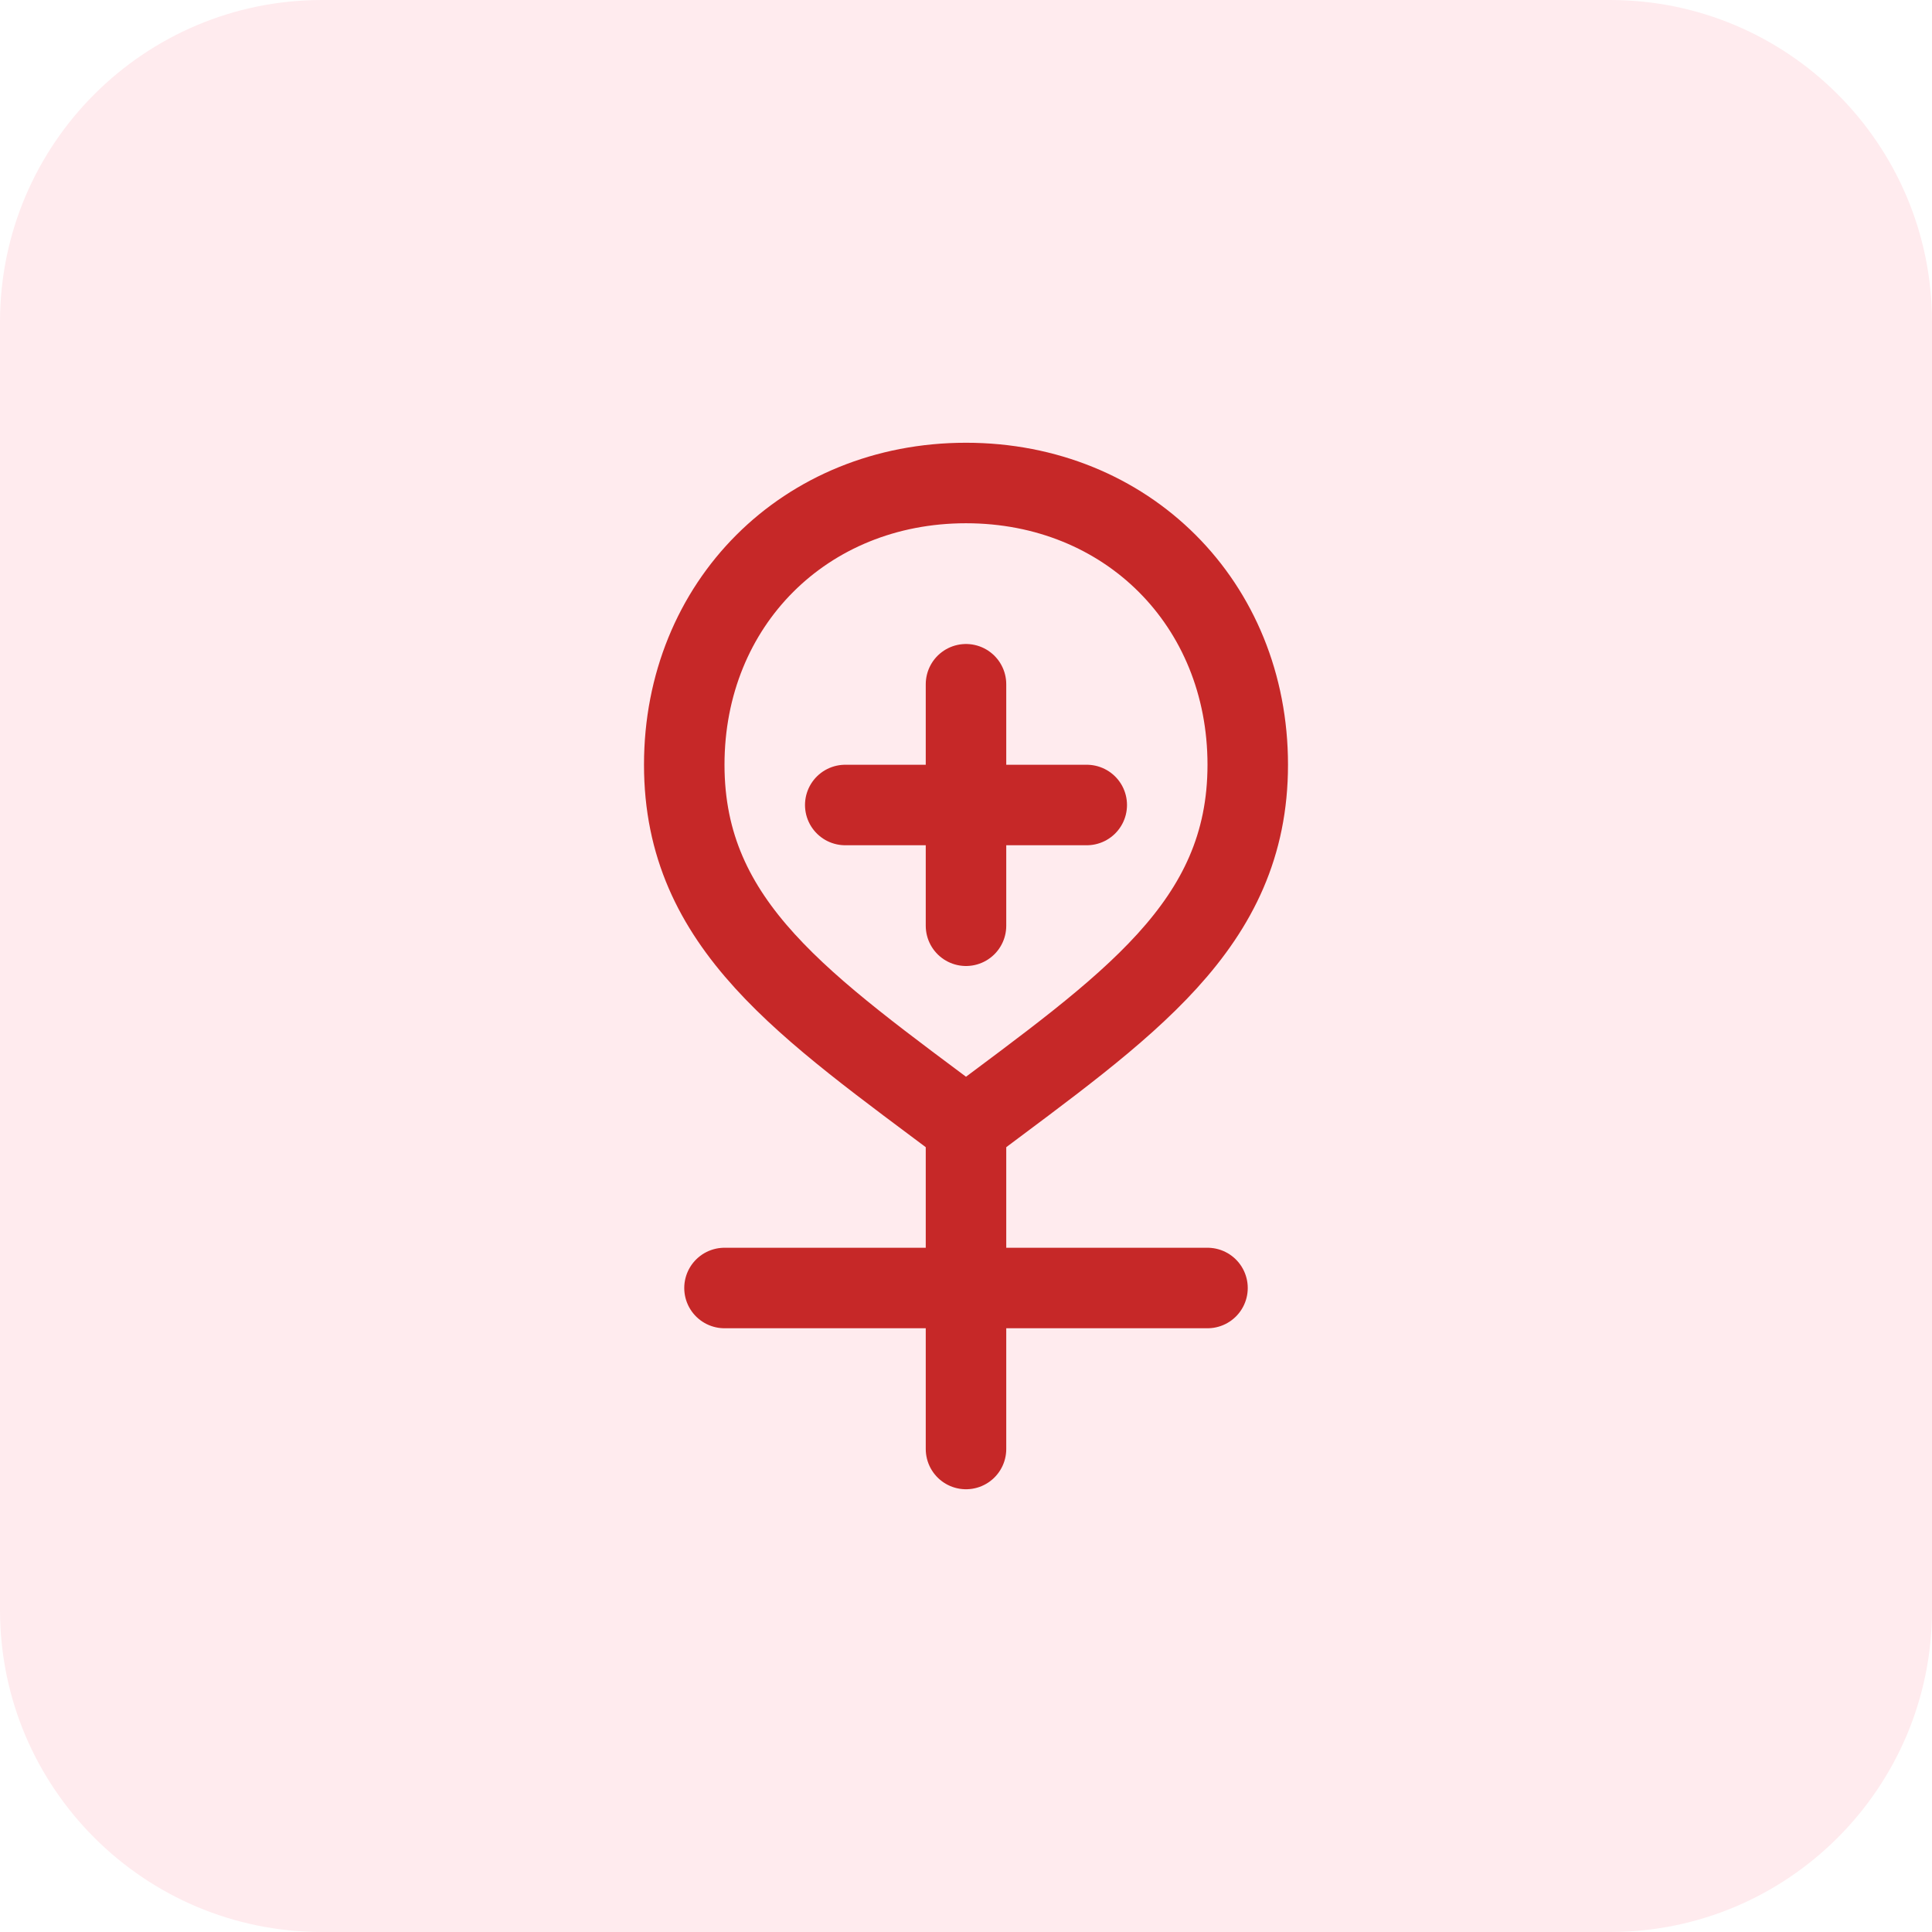
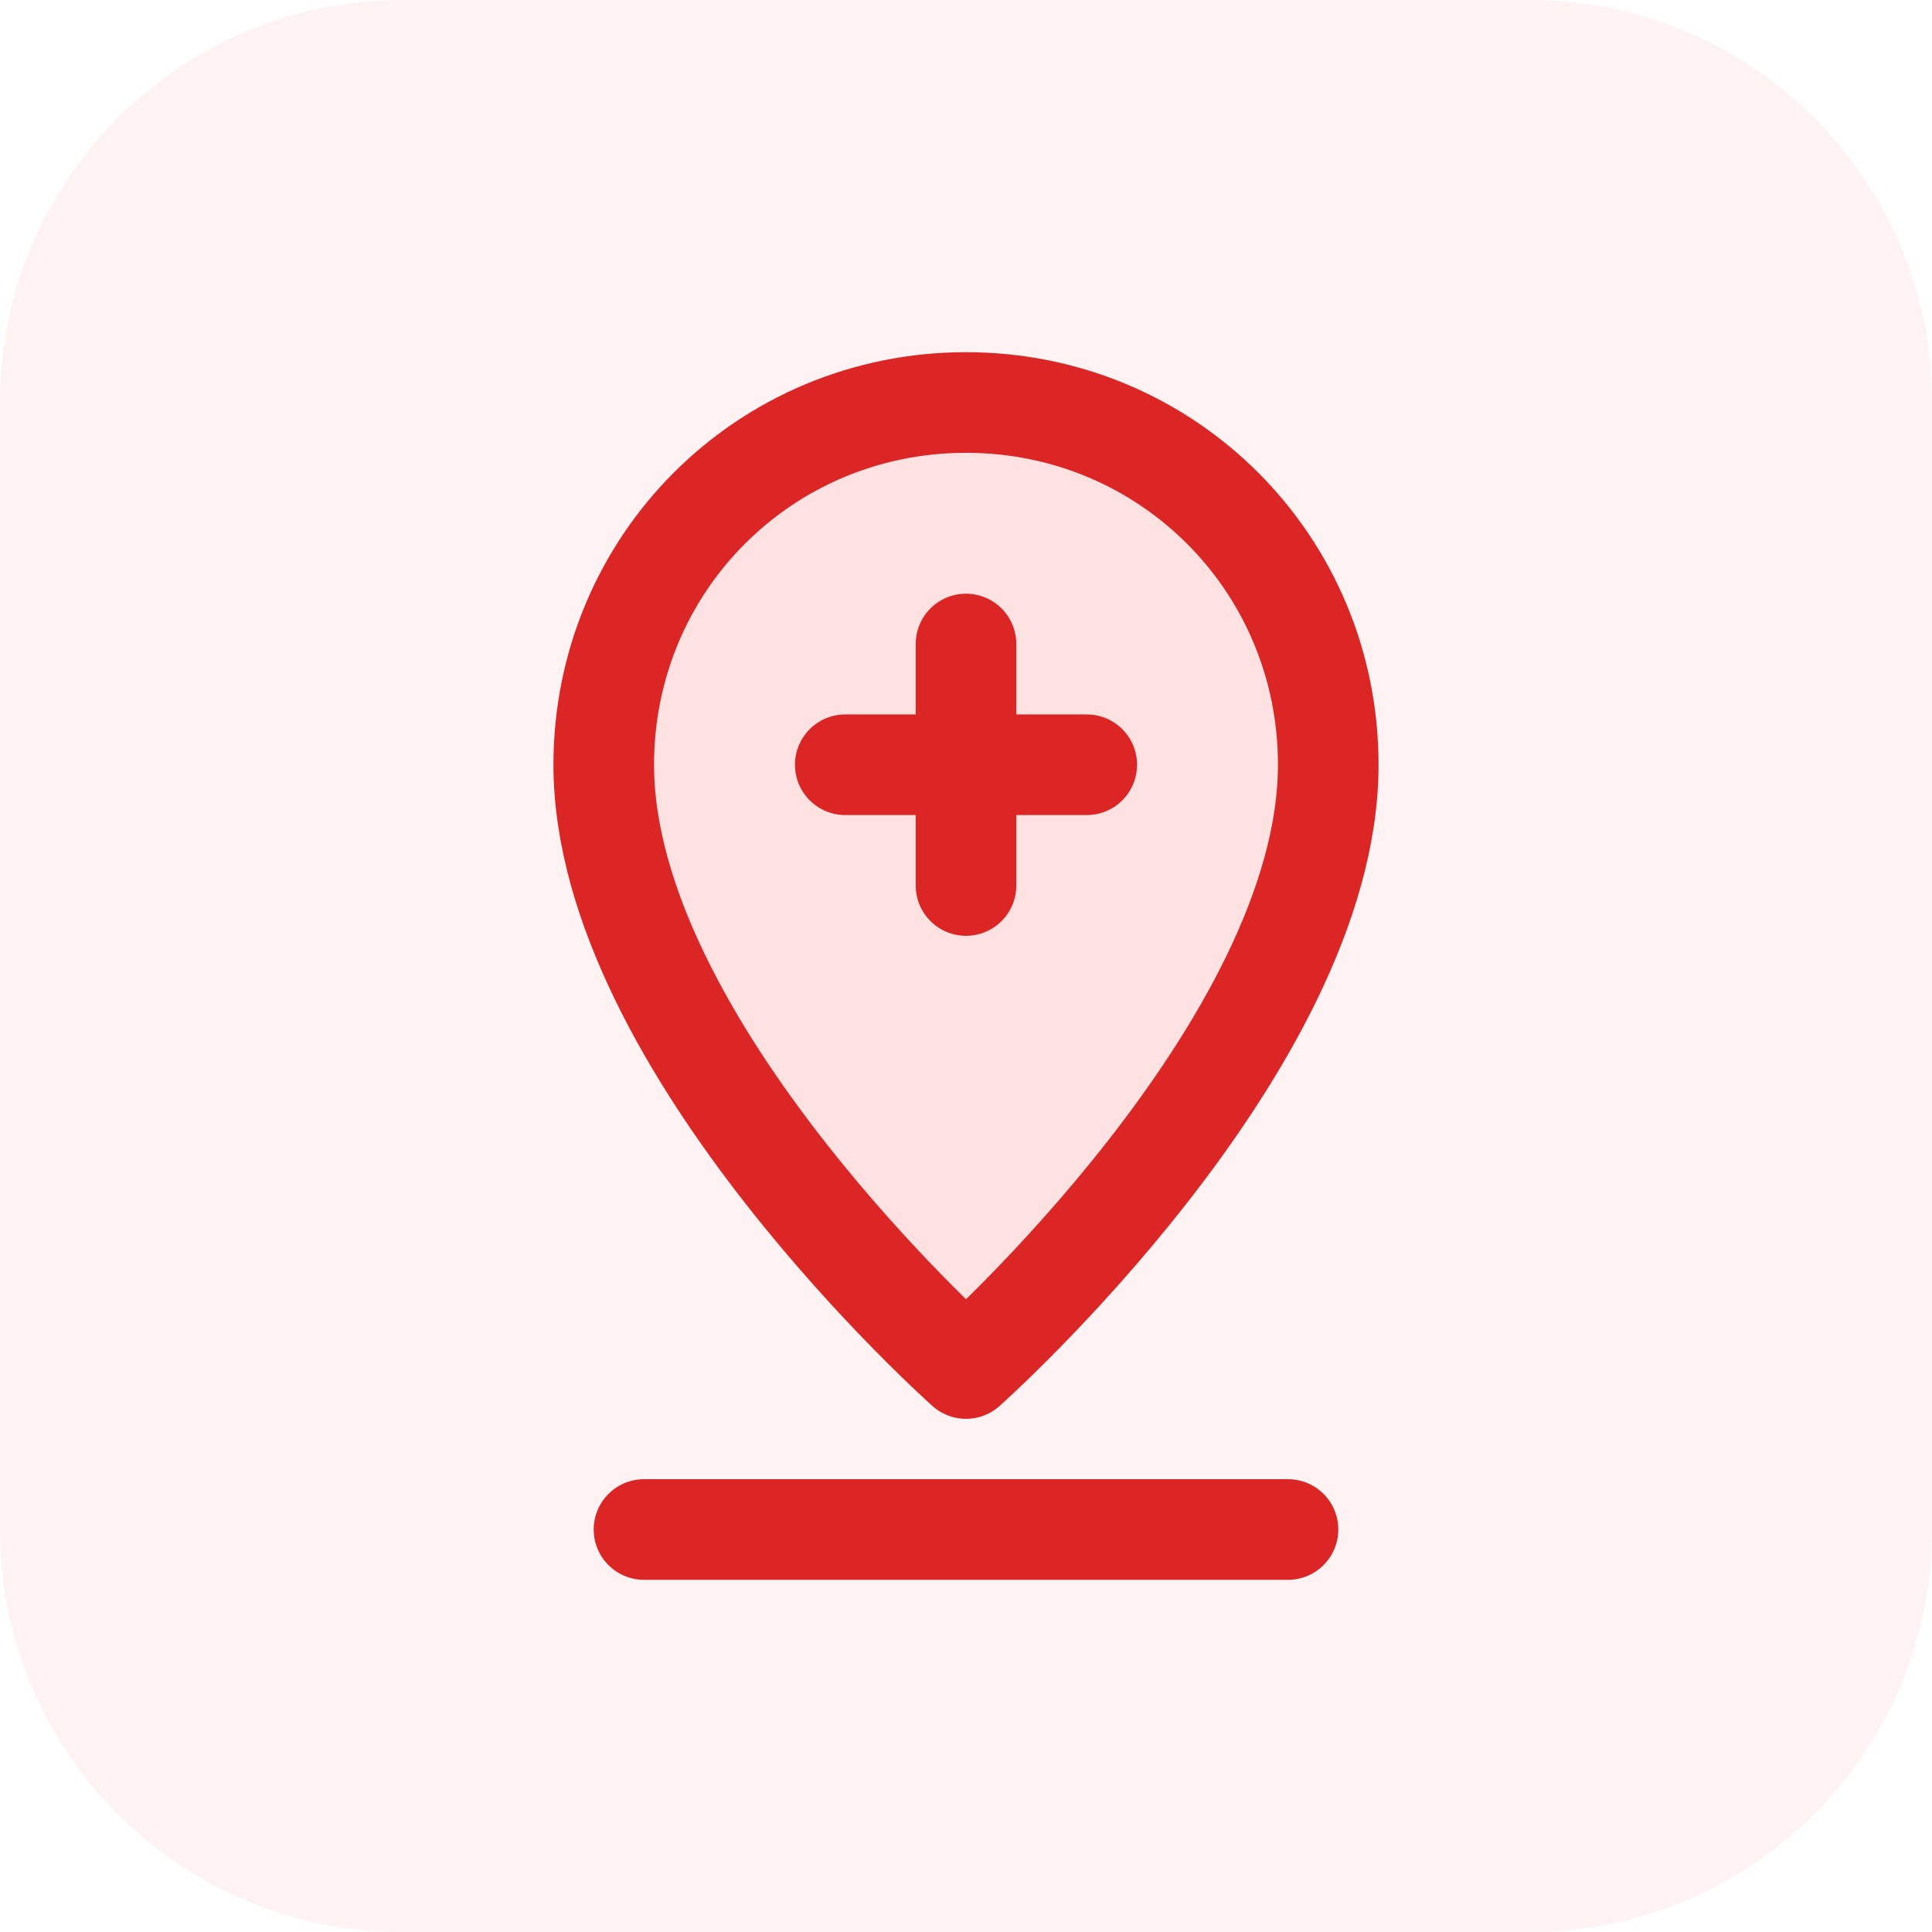
<svg xmlns="http://www.w3.org/2000/svg" viewBox="0 0 48 48" fill="none">
-   <rect width="48" height="48" rx="8" fill="#FFEBEE" />
-   <path d="M24 12C20 12 17 15 17 19C17 23 20 25 24 28C28 25 31 23 31 19C31 15 28 12 24 12Z" stroke="#C62828" stroke-width="2" fill="none" />
-   <path d="M24 28V36" stroke="#C62828" stroke-width="2" stroke-linecap="round" />
-   <path d="M18 32H30" stroke="#C62828" stroke-width="2" stroke-linecap="round" />
-   <path d="M21 20H27M24 17V23" stroke="#C62828" stroke-width="2" stroke-linecap="round" />
+   <rect width="48" height="48" rx="10" fill="#FEF2F2" />
+   <path d="M24 10C19 10 15 14 15 19C15 26 24 34 24 34C24 34 33 26 33 19C33 14 29 10 24 10Z" fill="#FEE2E2" stroke="#DC2626" stroke-width="2.5" stroke-linejoin="round" />
+   <path d="M21 19H27" stroke="#DC2626" stroke-width="2.5" stroke-linecap="round" />
+   <path d="M24 16V22" stroke="#DC2626" stroke-width="2.5" stroke-linecap="round" />
+   <path d="M16 38H32" stroke="#DC2626" stroke-width="2.5" stroke-linecap="round" />
</svg>
